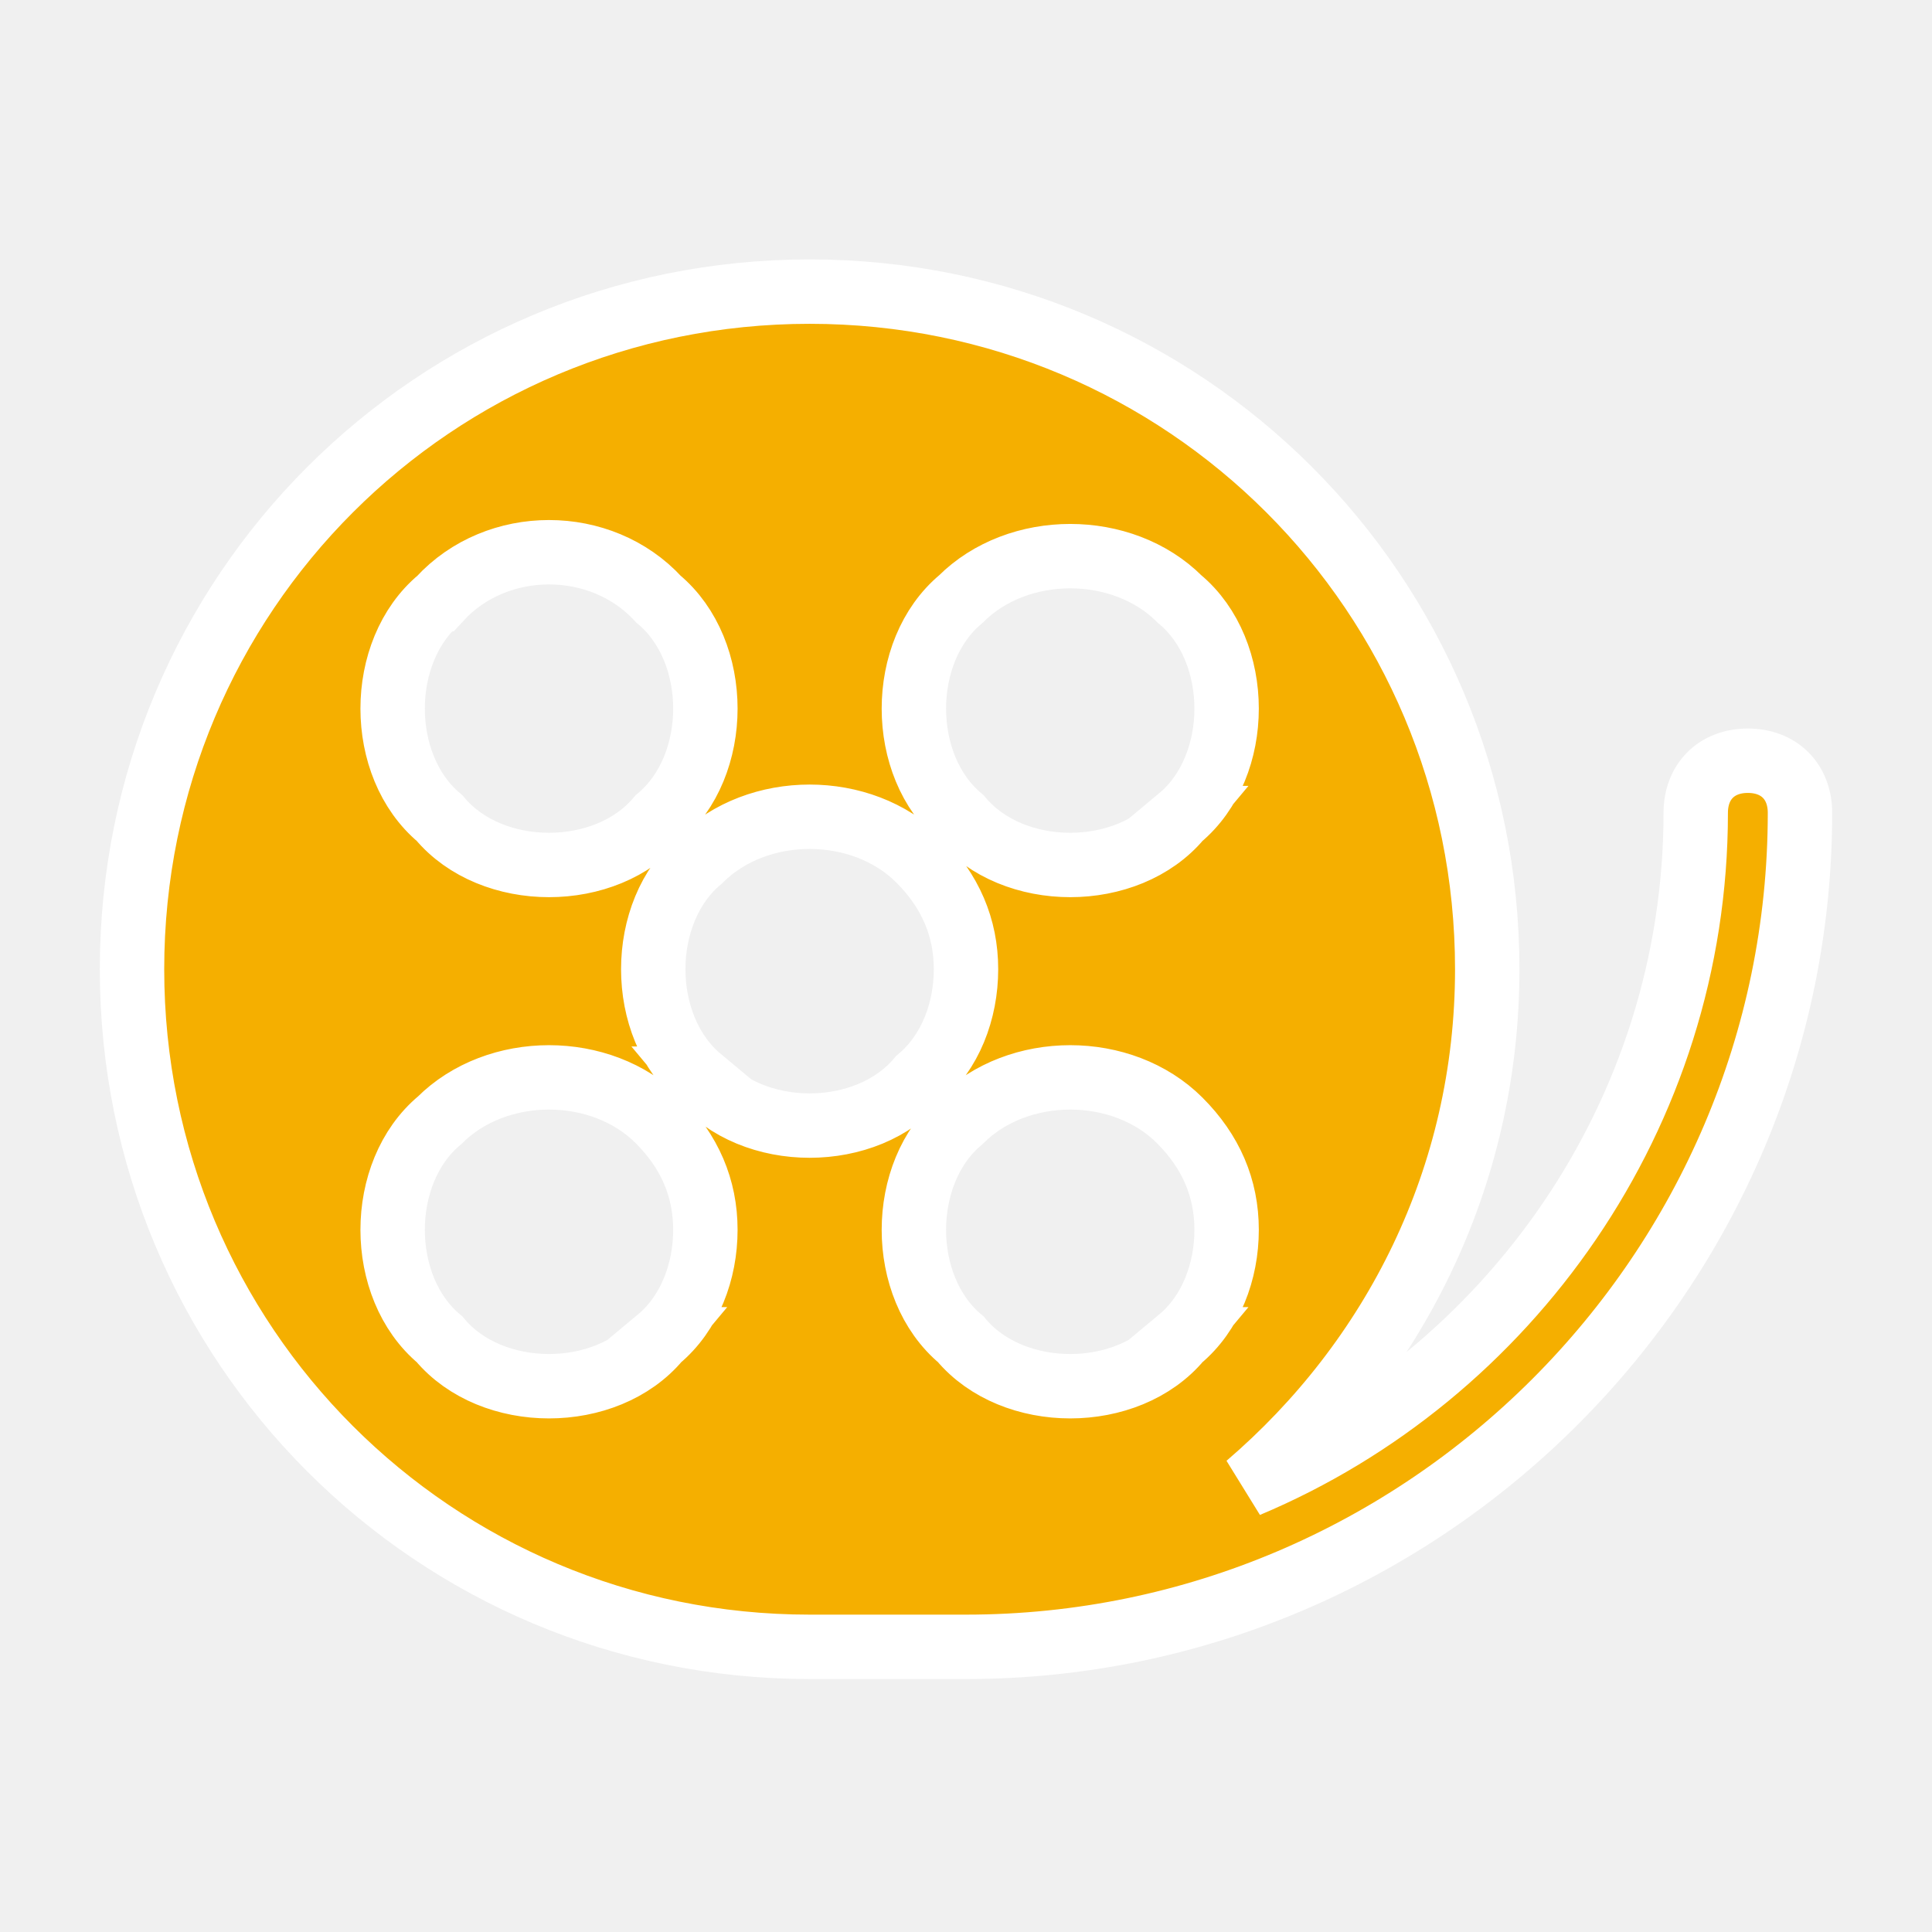
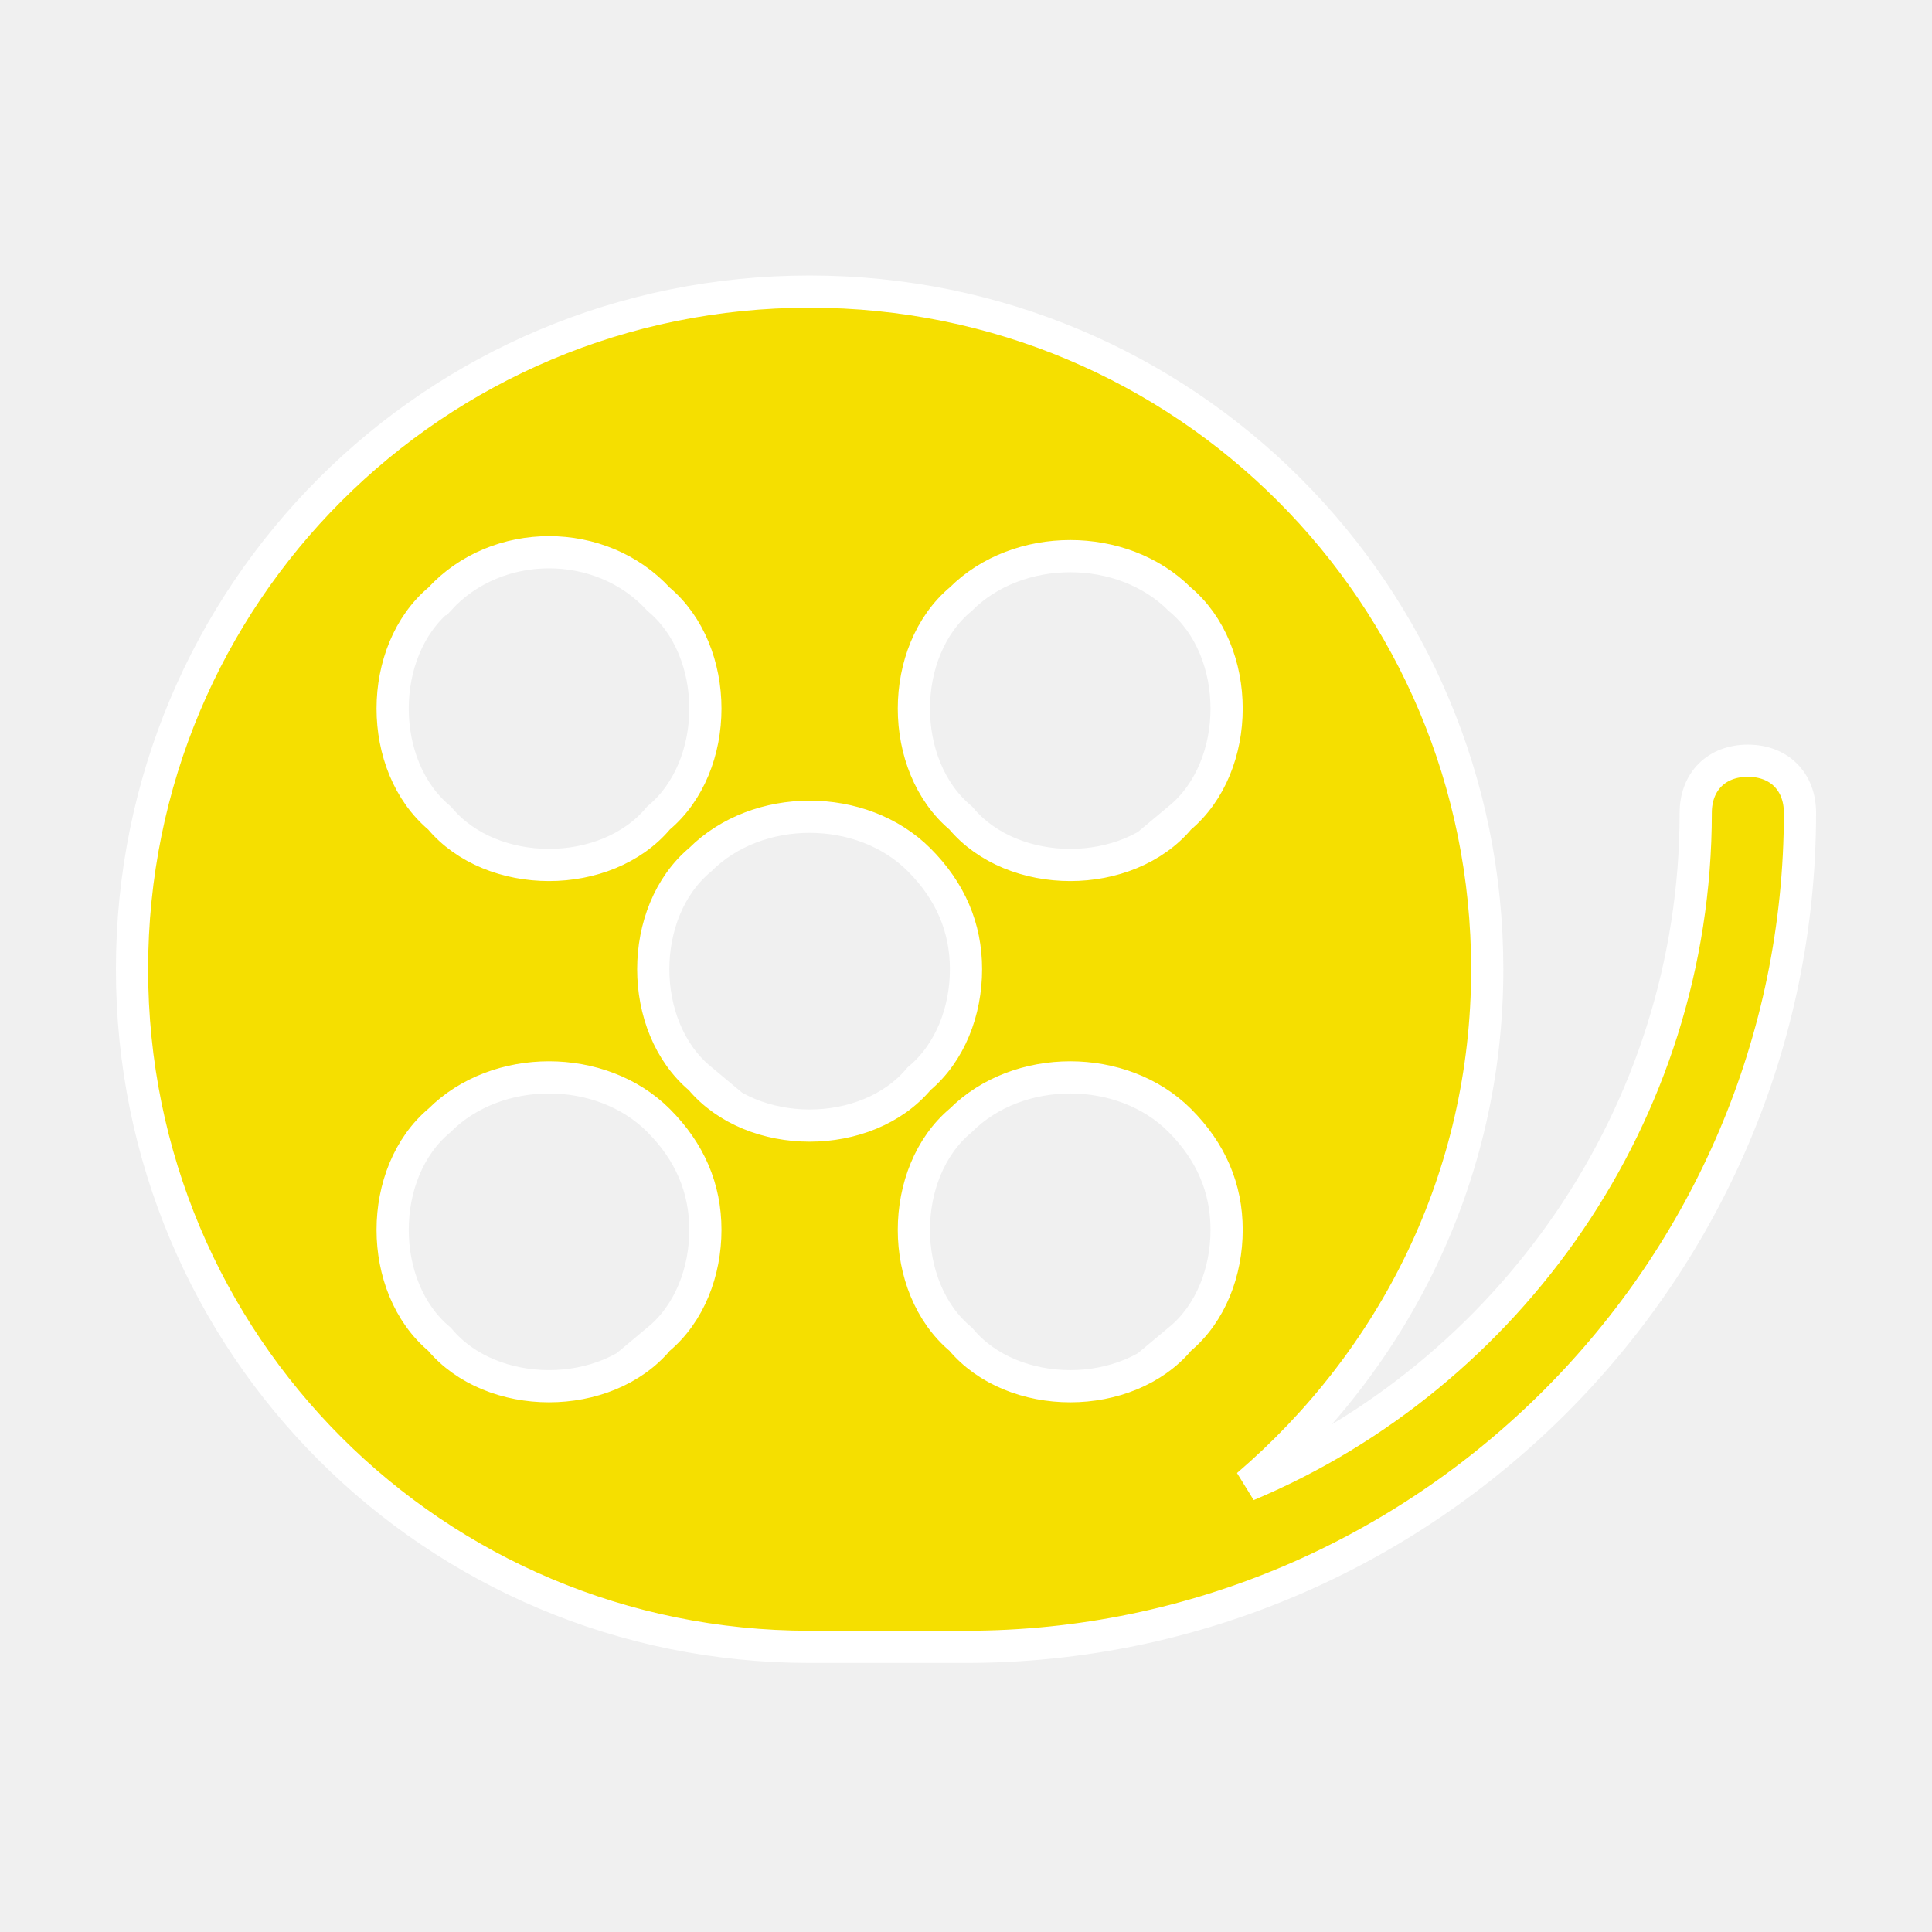
<svg xmlns="http://www.w3.org/2000/svg" width="600" height="600" xml:space="preserve" version="1.1" fill="#000000">
  <g>
-     <path fill="#f5af00" stroke="#ffffff" stroke-width="20" id="svg_1" d="m542.813,236.25c-9.713,0 -16.188,6.475 -16.188,16.188c0,93.888 -58.275,174.825 -139.213,208.819c45.325,-38.85 74.463,-95.506 74.463,-160.256c0,-116.55 -93.888,-210.438 -210.438,-210.438s-210.438,93.888 -210.438,210.438s93.888,210.438 210.438,210.438l48.562,0c142.45,0 259,-116.55 259,-259c0,-9.713 -6.475,-16.188 -16.188,-16.188zm-406.306,-50.181c17.806,-19.425 50.181,-19.425 67.987,0c0,0 0,0 0,0s0,0 0,0c9.713,8.094 14.569,21.044 14.569,33.994s-4.856,25.9 -14.569,33.994c-8.094,9.713 -21.044,14.569 -33.994,14.569s-25.9,-4.856 -33.994,-14.569c-9.713,-8.094 -14.569,-21.044 -14.569,-33.994s4.856,-25.9 14.569,-33.994zm67.987,229.863c-8.094,9.713 -21.044,14.569 -33.994,14.569s-25.9,-4.856 -33.994,-14.569c-9.713,-8.094 -14.569,-21.044 -14.569,-33.994s4.856,-25.9 14.569,-33.994c0,0 0,0 0,0s0,0 0,0c17.806,-17.806 50.181,-17.806 67.987,0c9.713,9.713 14.569,21.044 14.569,33.994s-4.856,25.9 -14.569,33.994zm12.95,-80.938c-9.713,-8.094 -14.569,-21.044 -14.569,-33.994s4.856,-25.9 14.569,-33.994c17.806,-17.806 50.181,-17.806 67.987,0c0,0 0,0 0,0s0,0 0,0c9.713,9.713 14.569,21.044 14.569,33.994s-4.856,25.9 -14.569,33.994c-8.094,9.713 -21.044,14.569 -33.994,14.569s-25.9,-4.856 -33.994,-14.569zm148.925,80.938c-8.094,9.713 -21.044,14.569 -33.994,14.569s-25.9,-4.856 -33.994,-14.569c0,0 0,0 0,0s0,0 0,0c-9.713,-8.094 -14.569,-21.044 -14.569,-33.994s4.856,-25.9 14.569,-33.994c17.806,-17.806 50.181,-17.806 67.987,0c9.713,9.713 14.569,21.044 14.569,33.994s-4.856,25.9 -14.569,33.994zm0,-161.875c0,0 0,0 0,0c0,0 0,0 0,0c-8.094,9.713 -21.044,14.569 -33.994,14.569s-25.9,-4.856 -33.994,-14.569c-9.713,-8.094 -14.569,-21.044 -14.569,-33.994s4.856,-25.9 14.569,-33.994c17.806,-17.806 50.181,-17.806 67.987,0c9.713,8.094 14.569,21.044 14.569,33.994s-4.856,25.9 -14.569,33.994z" />
+     <path fill="#f5df00" stroke="#ffffff" stroke-width="10" id="svg_1" d="m542.813,236.25c-9.713,0 -16.188,6.475 -16.188,16.188c0,93.888 -58.275,174.825 -139.213,208.819c45.325,-38.85 74.463,-95.506 74.463,-160.256c0,-116.55 -93.888,-210.438 -210.438,-210.438s-210.438,93.888 -210.438,210.438s93.888,210.438 210.438,210.438l48.562,0c142.45,0 259,-116.55 259,-259c0,-9.713 -6.475,-16.188 -16.188,-16.188zm-406.306,-50.181c17.806,-19.425 50.181,-19.425 67.987,0c0,0 0,0 0,0s0,0 0,0c9.713,8.094 14.569,21.044 14.569,33.994s-4.856,25.9 -14.569,33.994c-8.094,9.713 -21.044,14.569 -33.994,14.569s-25.9,-4.856 -33.994,-14.569c-9.713,-8.094 -14.569,-21.044 -14.569,-33.994s4.856,-25.9 14.569,-33.994zm67.987,229.863c-8.094,9.713 -21.044,14.569 -33.994,14.569s-25.9,-4.856 -33.994,-14.569c-9.713,-8.094 -14.569,-21.044 -14.569,-33.994s4.856,-25.9 14.569,-33.994c0,0 0,0 0,0s0,0 0,0c17.806,-17.806 50.181,-17.806 67.987,0c9.713,9.713 14.569,21.044 14.569,33.994s-4.856,25.9 -14.569,33.994zm12.95,-80.938c-9.713,-8.094 -14.569,-21.044 -14.569,-33.994s4.856,-25.9 14.569,-33.994c17.806,-17.806 50.181,-17.806 67.987,0c0,0 0,0 0,0s0,0 0,0c9.713,9.713 14.569,21.044 14.569,33.994s-4.856,25.9 -14.569,33.994c-8.094,9.713 -21.044,14.569 -33.994,14.569s-25.9,-4.856 -33.994,-14.569zm148.925,80.938c-8.094,9.713 -21.044,14.569 -33.994,14.569s-25.9,-4.856 -33.994,-14.569c0,0 0,0 0,0s0,0 0,0c-9.713,-8.094 -14.569,-21.044 -14.569,-33.994s4.856,-25.9 14.569,-33.994c17.806,-17.806 50.181,-17.806 67.987,0c9.713,9.713 14.569,21.044 14.569,33.994s-4.856,25.9 -14.569,33.994zm0,-161.875c0,0 0,0 0,0c0,0 0,0 0,0c-8.094,9.713 -21.044,14.569 -33.994,14.569s-25.9,-4.856 -33.994,-14.569c-9.713,-8.094 -14.569,-21.044 -14.569,-33.994s4.856,-25.9 14.569,-33.994c17.806,-17.806 50.181,-17.806 67.987,0c9.713,8.094 14.569,21.044 14.569,33.994s-4.856,25.9 -14.569,33.994z" />
  </g>
</svg>
